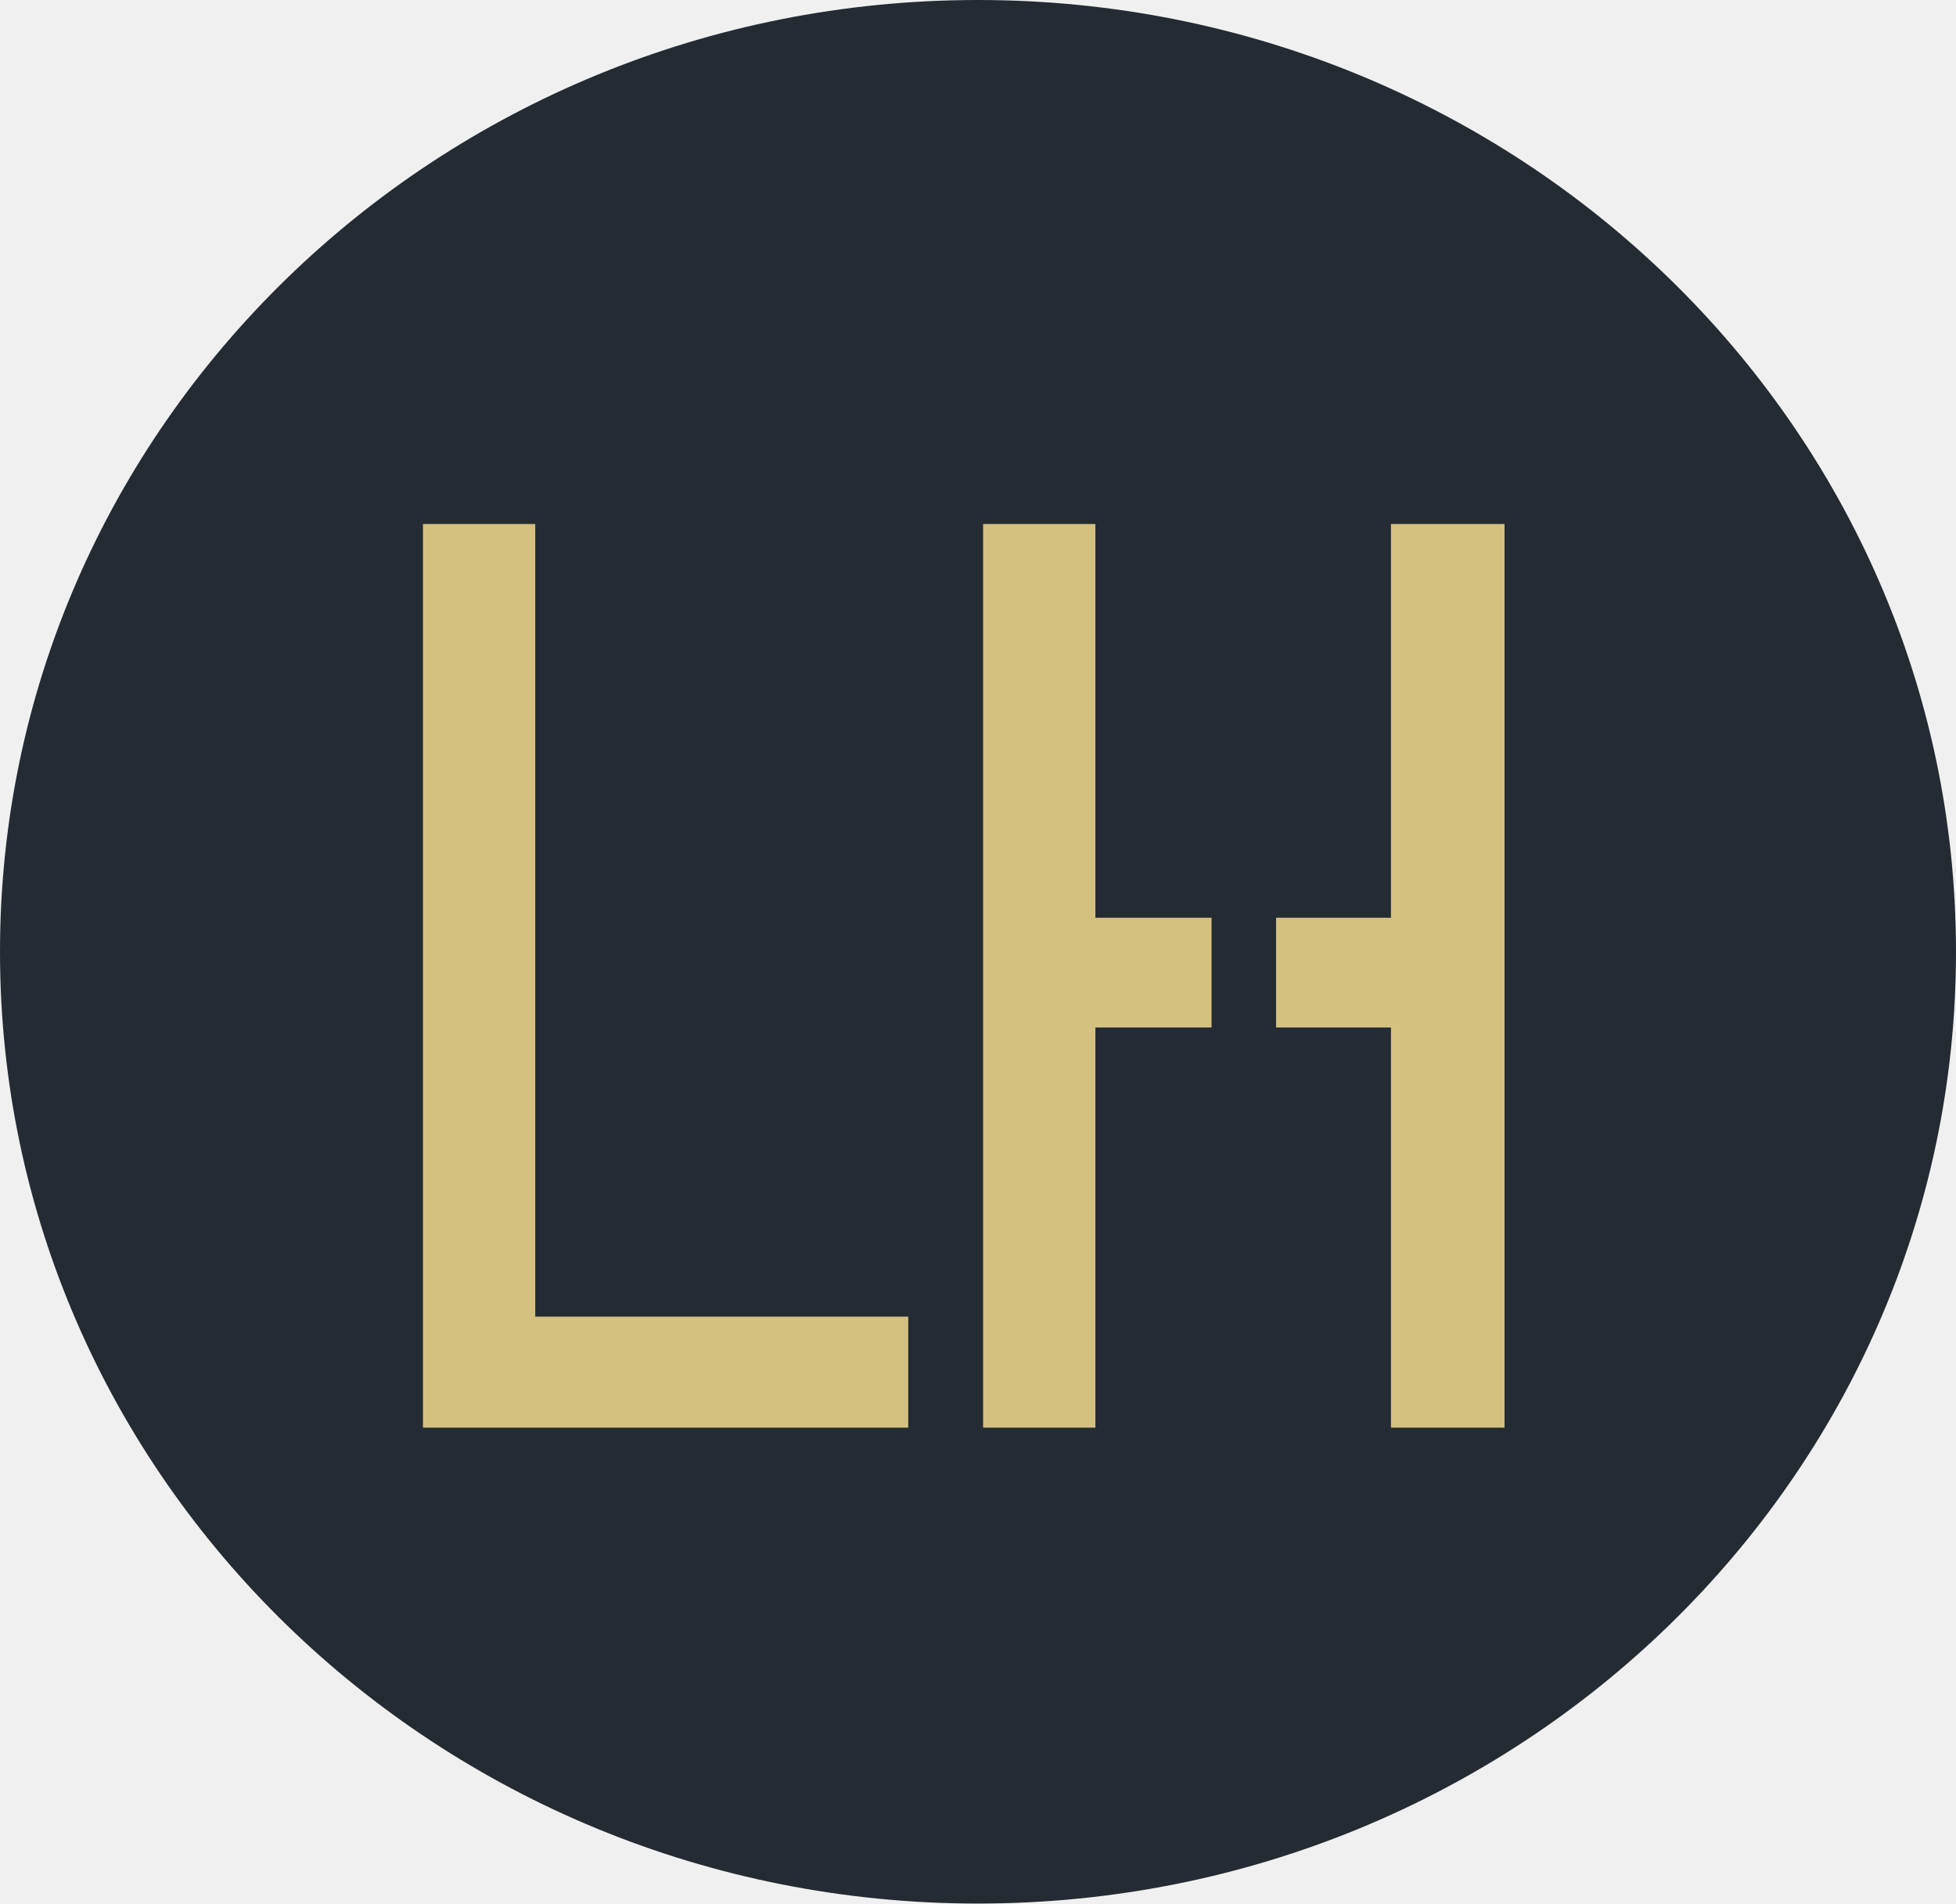
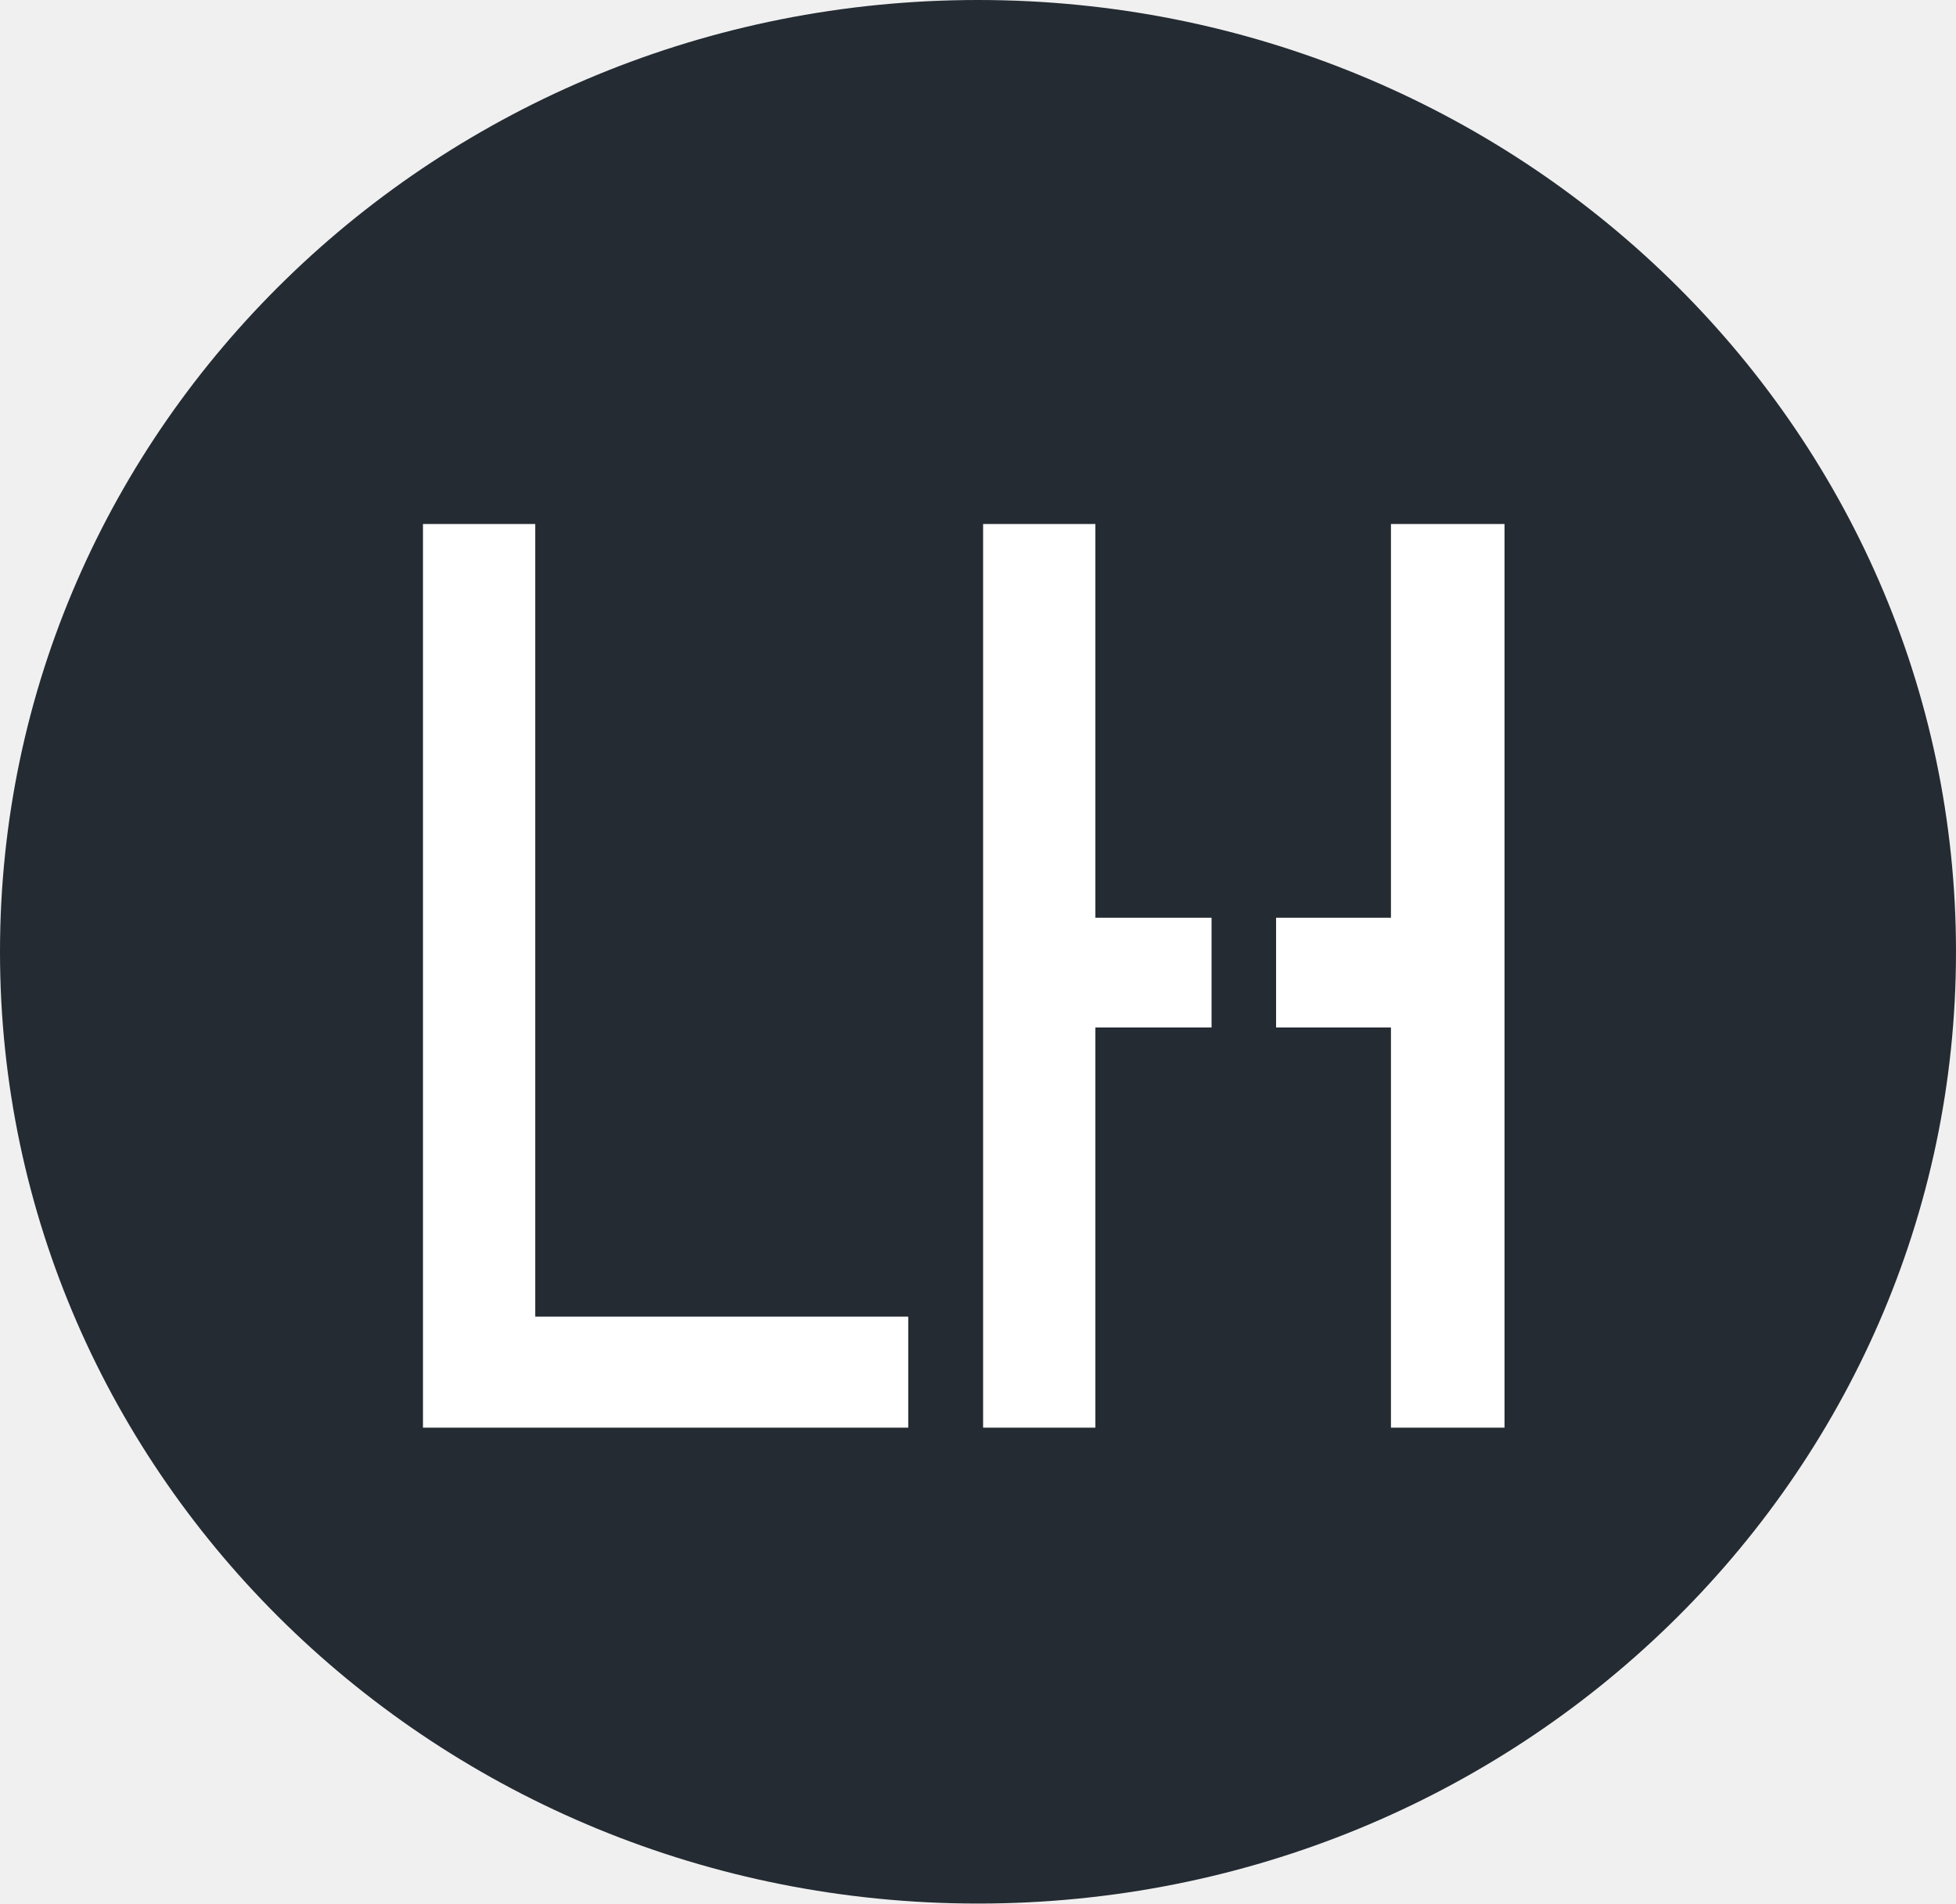
<svg xmlns="http://www.w3.org/2000/svg" width="74" height="72" viewBox="0 0 74 72" fill="none">
  <ellipse cx="37" cy="36" rx="37" ry="36" fill="#242B33" />
-   <path d="M16.002 54V19.82H20.25V49.801H34.361V54H16.002ZM37.193 54V19.82H41.441V34.713H45.836V38.863H41.441V54H37.193ZM48.277 38.863V34.713H52.623V19.82H56.92V54H52.623V38.863H48.277Z" fill="#D4C17F" />
+   <path d="M16.002 54V19.82H20.25V49.801H34.361V54H16.002ZM37.193 54V19.82H41.441V34.713H45.836V38.863H41.441V54H37.193ZM48.277 38.863V34.713H52.623V19.82H56.92V54H52.623V38.863H48.277Z" fill="white" />
</svg>
